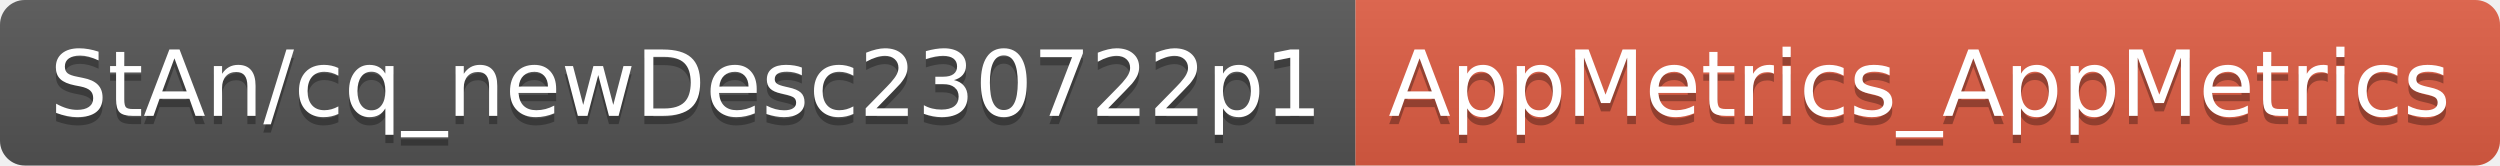
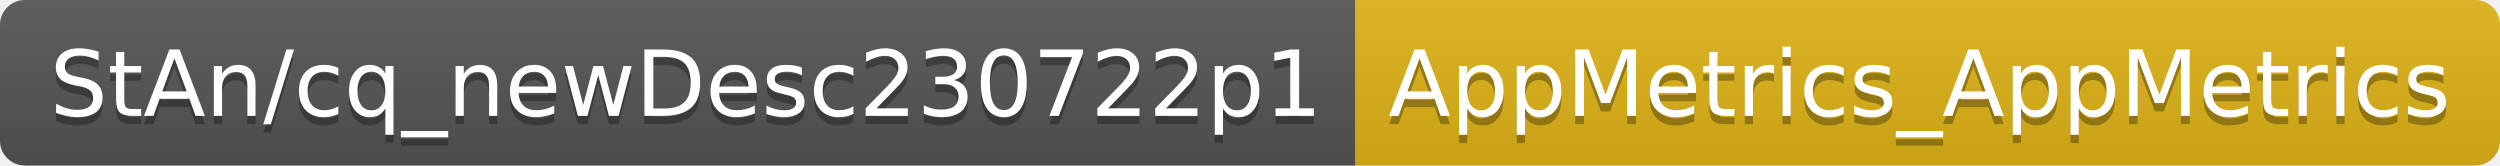
<svg xmlns="http://www.w3.org/2000/svg" width="302.1" height="20">
  <linearGradient id="smooth" x2="0" y2="100%">
    <stop offset="0" stop-color="#bbb" stop-opacity=".1" />
    <stop offset="1" stop-opacity=".1" />
  </linearGradient>
  <clipPath id="round">
    <rect width="302.1" height="20" rx="3" fill="#fff" />
  </clipPath>
  <g clip-path="url(#round)">
    <rect width="163.8" height="20" fill="#555" />
-     <rect x="163.8" width="138.3" height="20" fill="#e05d44" />
+     <rect x="163.8" width="138.3" height="20" fill="#dfb317" />
    <rect width="302.1" height="20" fill="url(#smooth)" />
  </g>
  <g fill="#fff" text-anchor="middle" font-family="DejaVu Sans,Verdana,Geneva,sans-serif" font-size="110">
    <text x="829.0" y="150" fill="#010101" fill-opacity=".3" transform="scale(0.1)" textLength="1538.0" lengthAdjust="spacing">StAn/cq_newDesc230722p1</text>
    <text x="829.0" y="140" transform="scale(0.1)" textLength="1538.0" lengthAdjust="spacing">StAn/cq_newDesc230722p1</text>
    <text x="2319.5" y="150" fill="#010101" fill-opacity=".3" transform="scale(0.1)" textLength="1283.0" lengthAdjust="spacing">AppMetrics_AppMetrics</text>
    <text x="2319.5" y="140" transform="scale(0.1)" textLength="1283.0" lengthAdjust="spacing">AppMetrics_AppMetrics</text>
  </g>
</svg>
